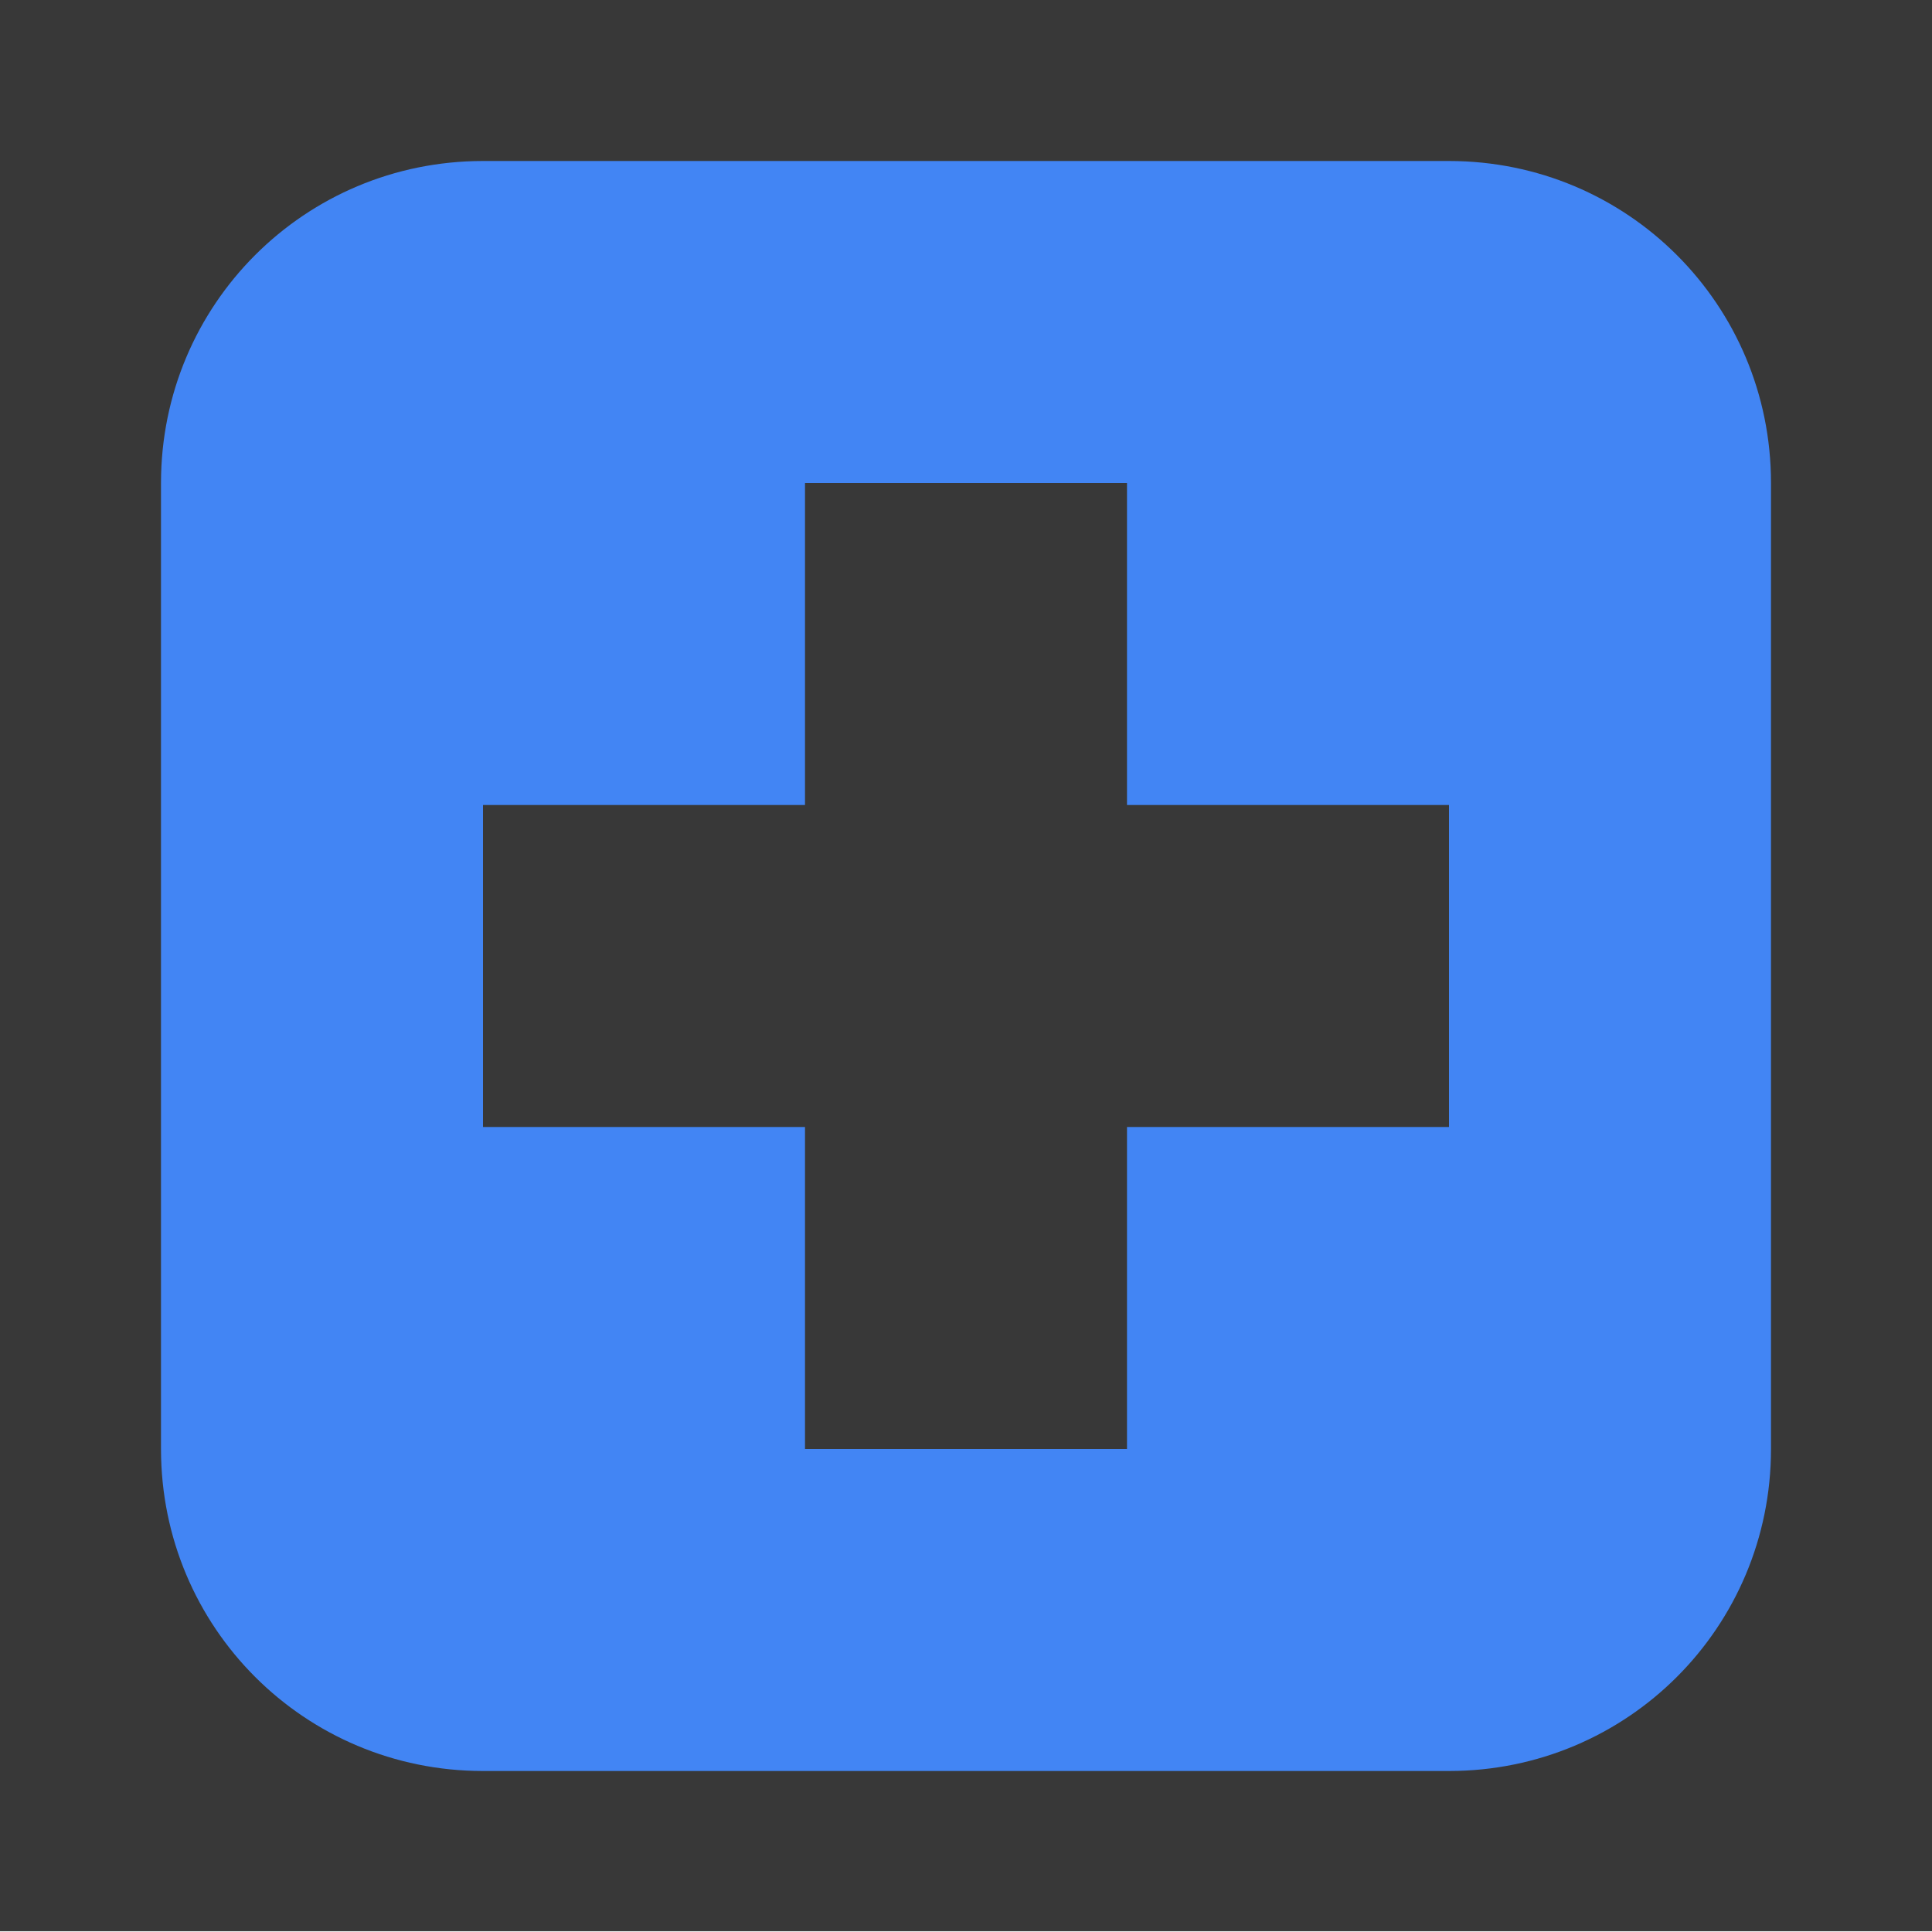
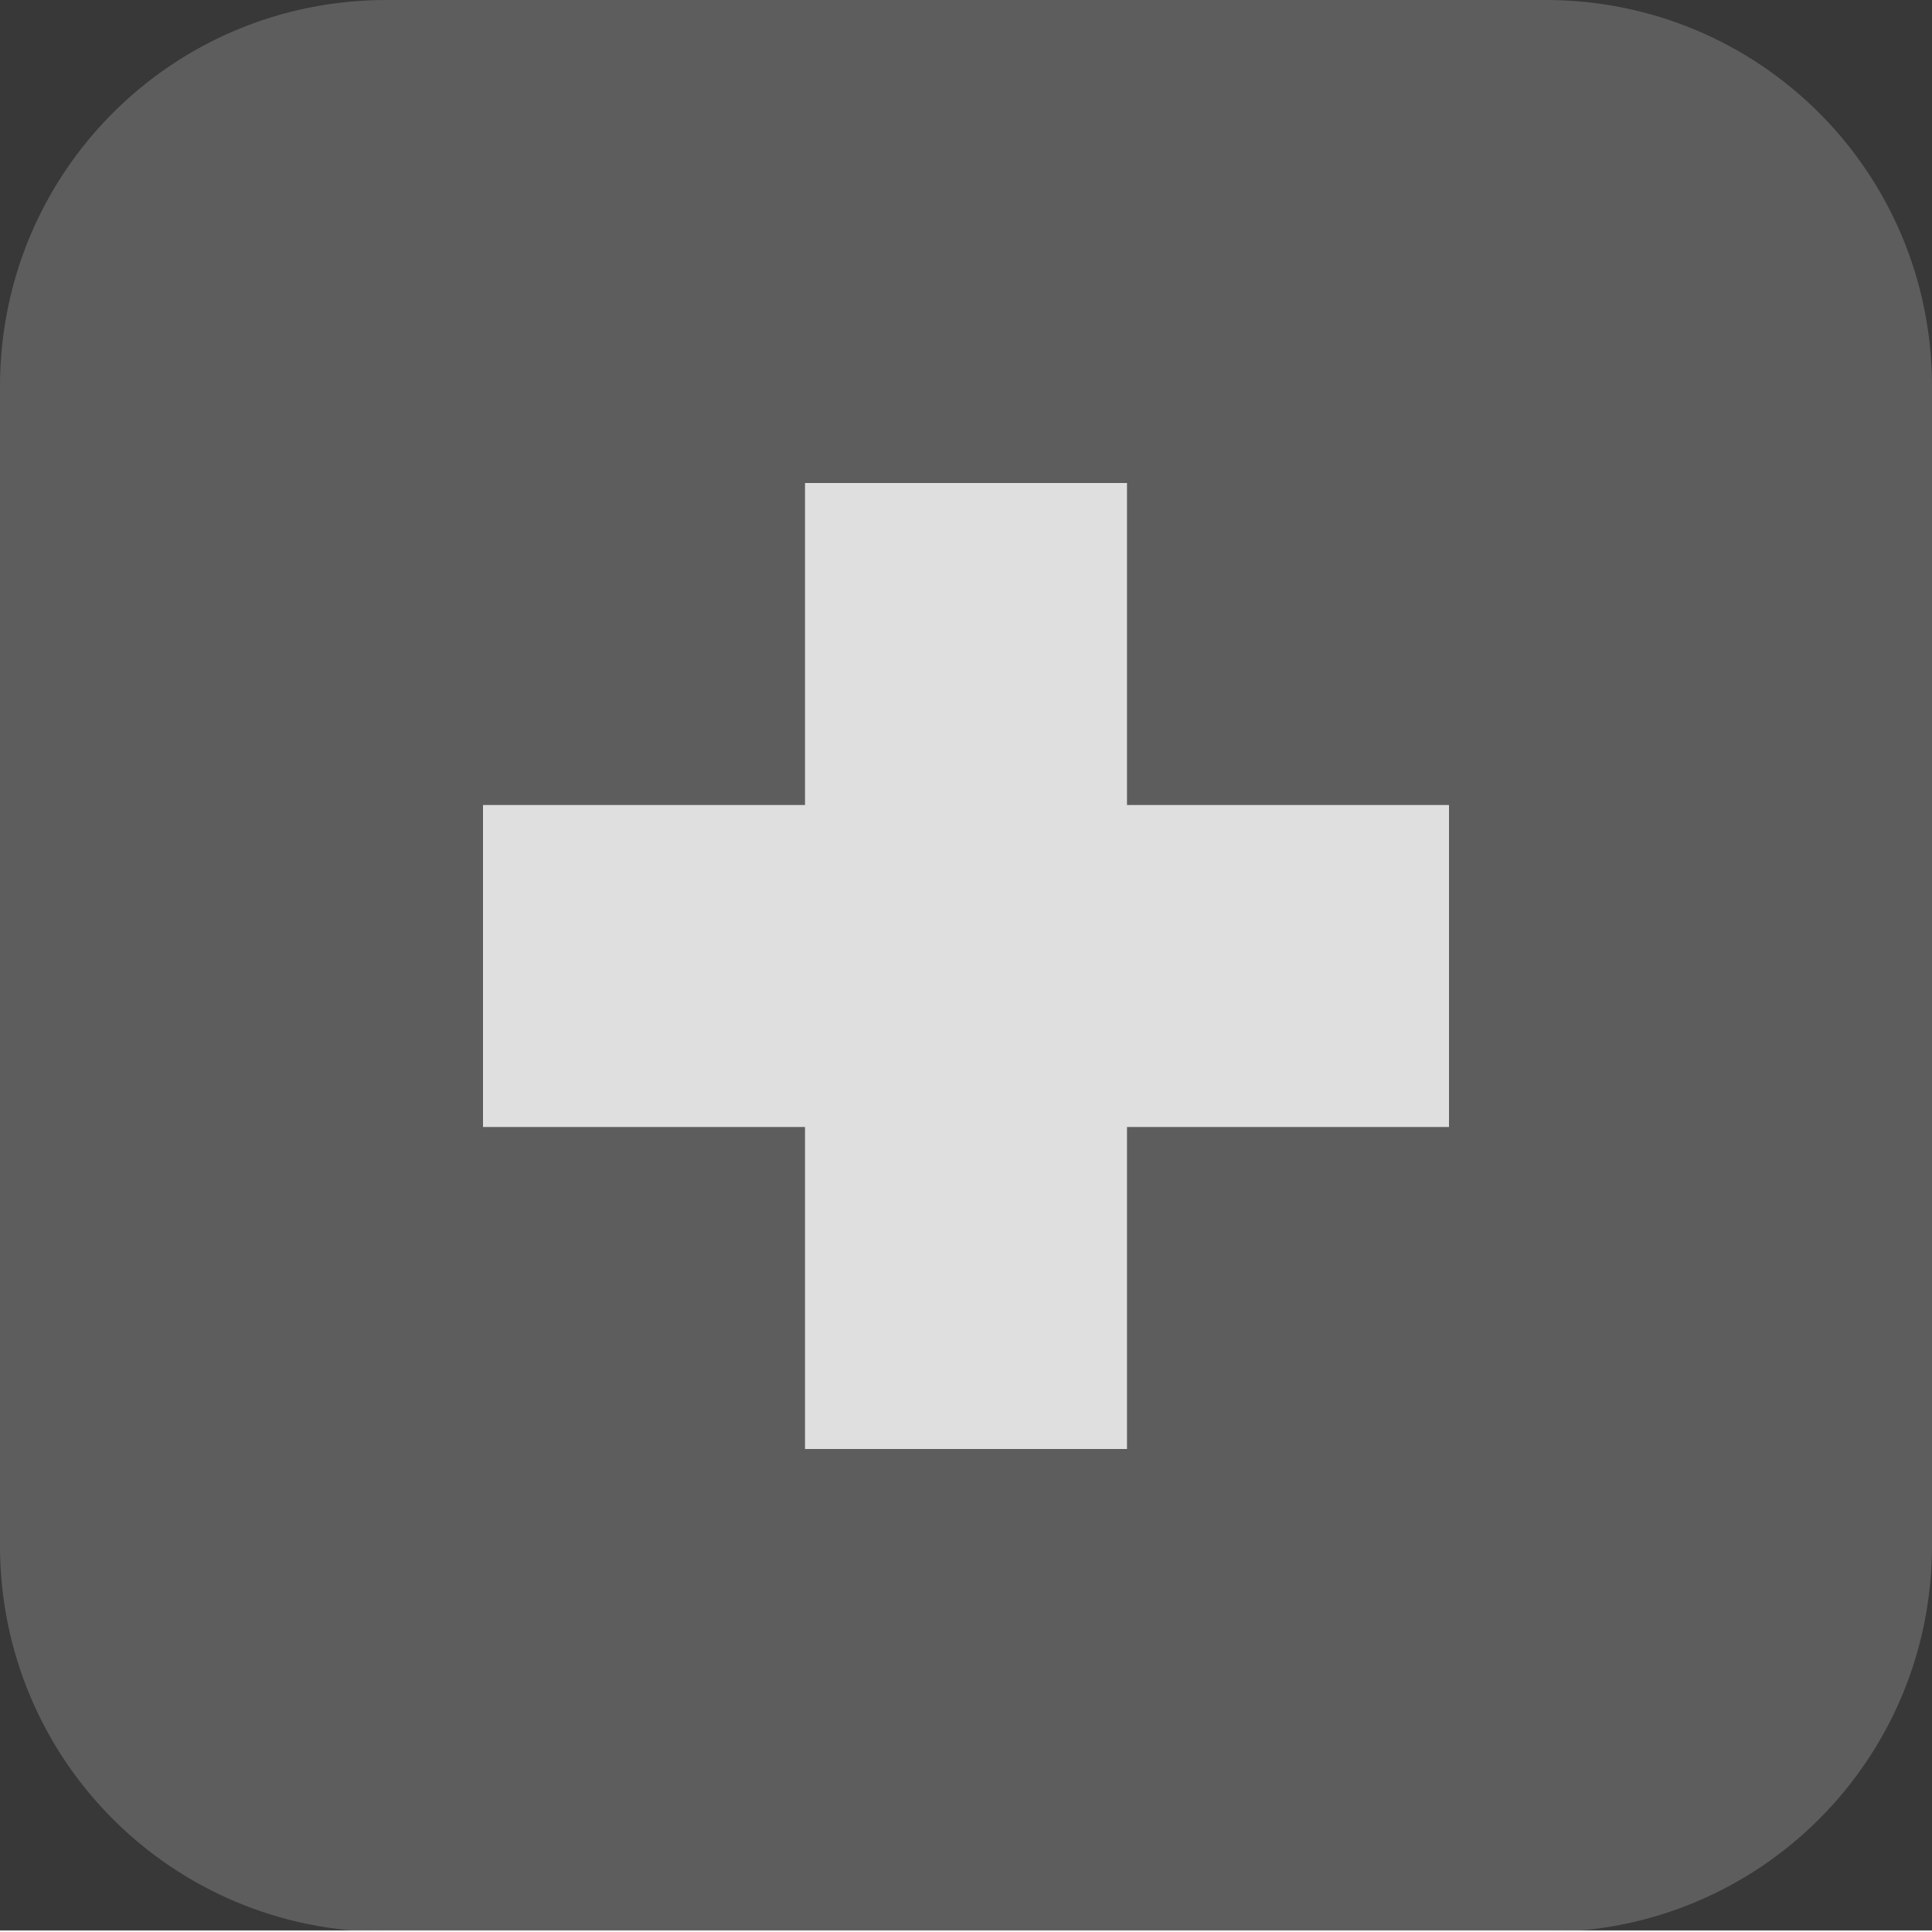
<svg xmlns="http://www.w3.org/2000/svg" id="svg8" width="12" height="12" version="1.1" viewBox="0 0 12 12">
-   <g id="layer1" transform="translate(0,-293.825)">
-     <g id="g817">
-       <rect id="rect817" width="12" height="12" x="0" y="293.82" style="opacity:1;fill:#383838;fill-opacity:1;stroke:none;stroke-width:3.199;stroke-linecap:round;stroke-linejoin:bevel;stroke-miterlimit:4;stroke-dasharray:none;stroke-opacity:1" />
-       <path style="opacity:1;fill:#4285f4;fill-opacity:1;stroke:none;stroke-width:2.095;stroke-linecap:round;stroke-linejoin:bevel;stroke-miterlimit:4;stroke-dasharray:none;stroke-opacity:1" id="path829" d="M 3 1 C 1.892 1 1 1.892 1 3 L 1 9 C 1 10.108 1.892 11 3 11 L 9 11 C 10.108 11 11 10.108 11 9 L 11 3 C 11 1.892 10.108 1 9 1 L 3 1 z M 5 3 L 7 3 L 7 5 L 9 5 L 9 7 L 7 7 L 7 9 L 5 9 L 5 7 L 3 7 L 3 5 L 5 5 L 5 3 z" transform="translate(0,293.825)" />
-     </g>
-   </g>
+   <rect id="rect817" width="12" height="12" x="0" y="-.01" style="opacity:1;fill:#383838;fill-opacity:1;stroke:none;stroke-width:3.199;stroke-linecap:round;stroke-linejoin:bevel;stroke-miterlimit:4;stroke-dasharray:none;stroke-opacity:1" />
+   <path style="opacity:0.19;fill:#ffffff;fill-opacity:1;stroke:none;stroke-width:2.514;stroke-linecap:round;stroke-linejoin:bevel;stroke-miterlimit:4;stroke-dasharray:none;stroke-opacity:1" id="path825" d="M 2.4,0 C 1.07,0 0,1.07 0,2.4 V 9.6 C 0,10.93 1.07,12 2.4,12 H 9.6 C 10.93,12 12,10.93 12,9.6 V 2.4 C 12,1.07 10.93,0 9.6,0 Z" />
+   <path style="opacity:1;fill:#dfdfdf;fill-opacity:1;stroke:none;stroke-width:2.095;stroke-linecap:round;stroke-linejoin:bevel;stroke-miterlimit:4;stroke-dasharray:none;stroke-opacity:1" id="path829" d="M 5,3 H 7 V 5 H 9 V 7 H 7 V 9 H 5 V 7 H 3 V 5 h 2 z" />
</svg>
